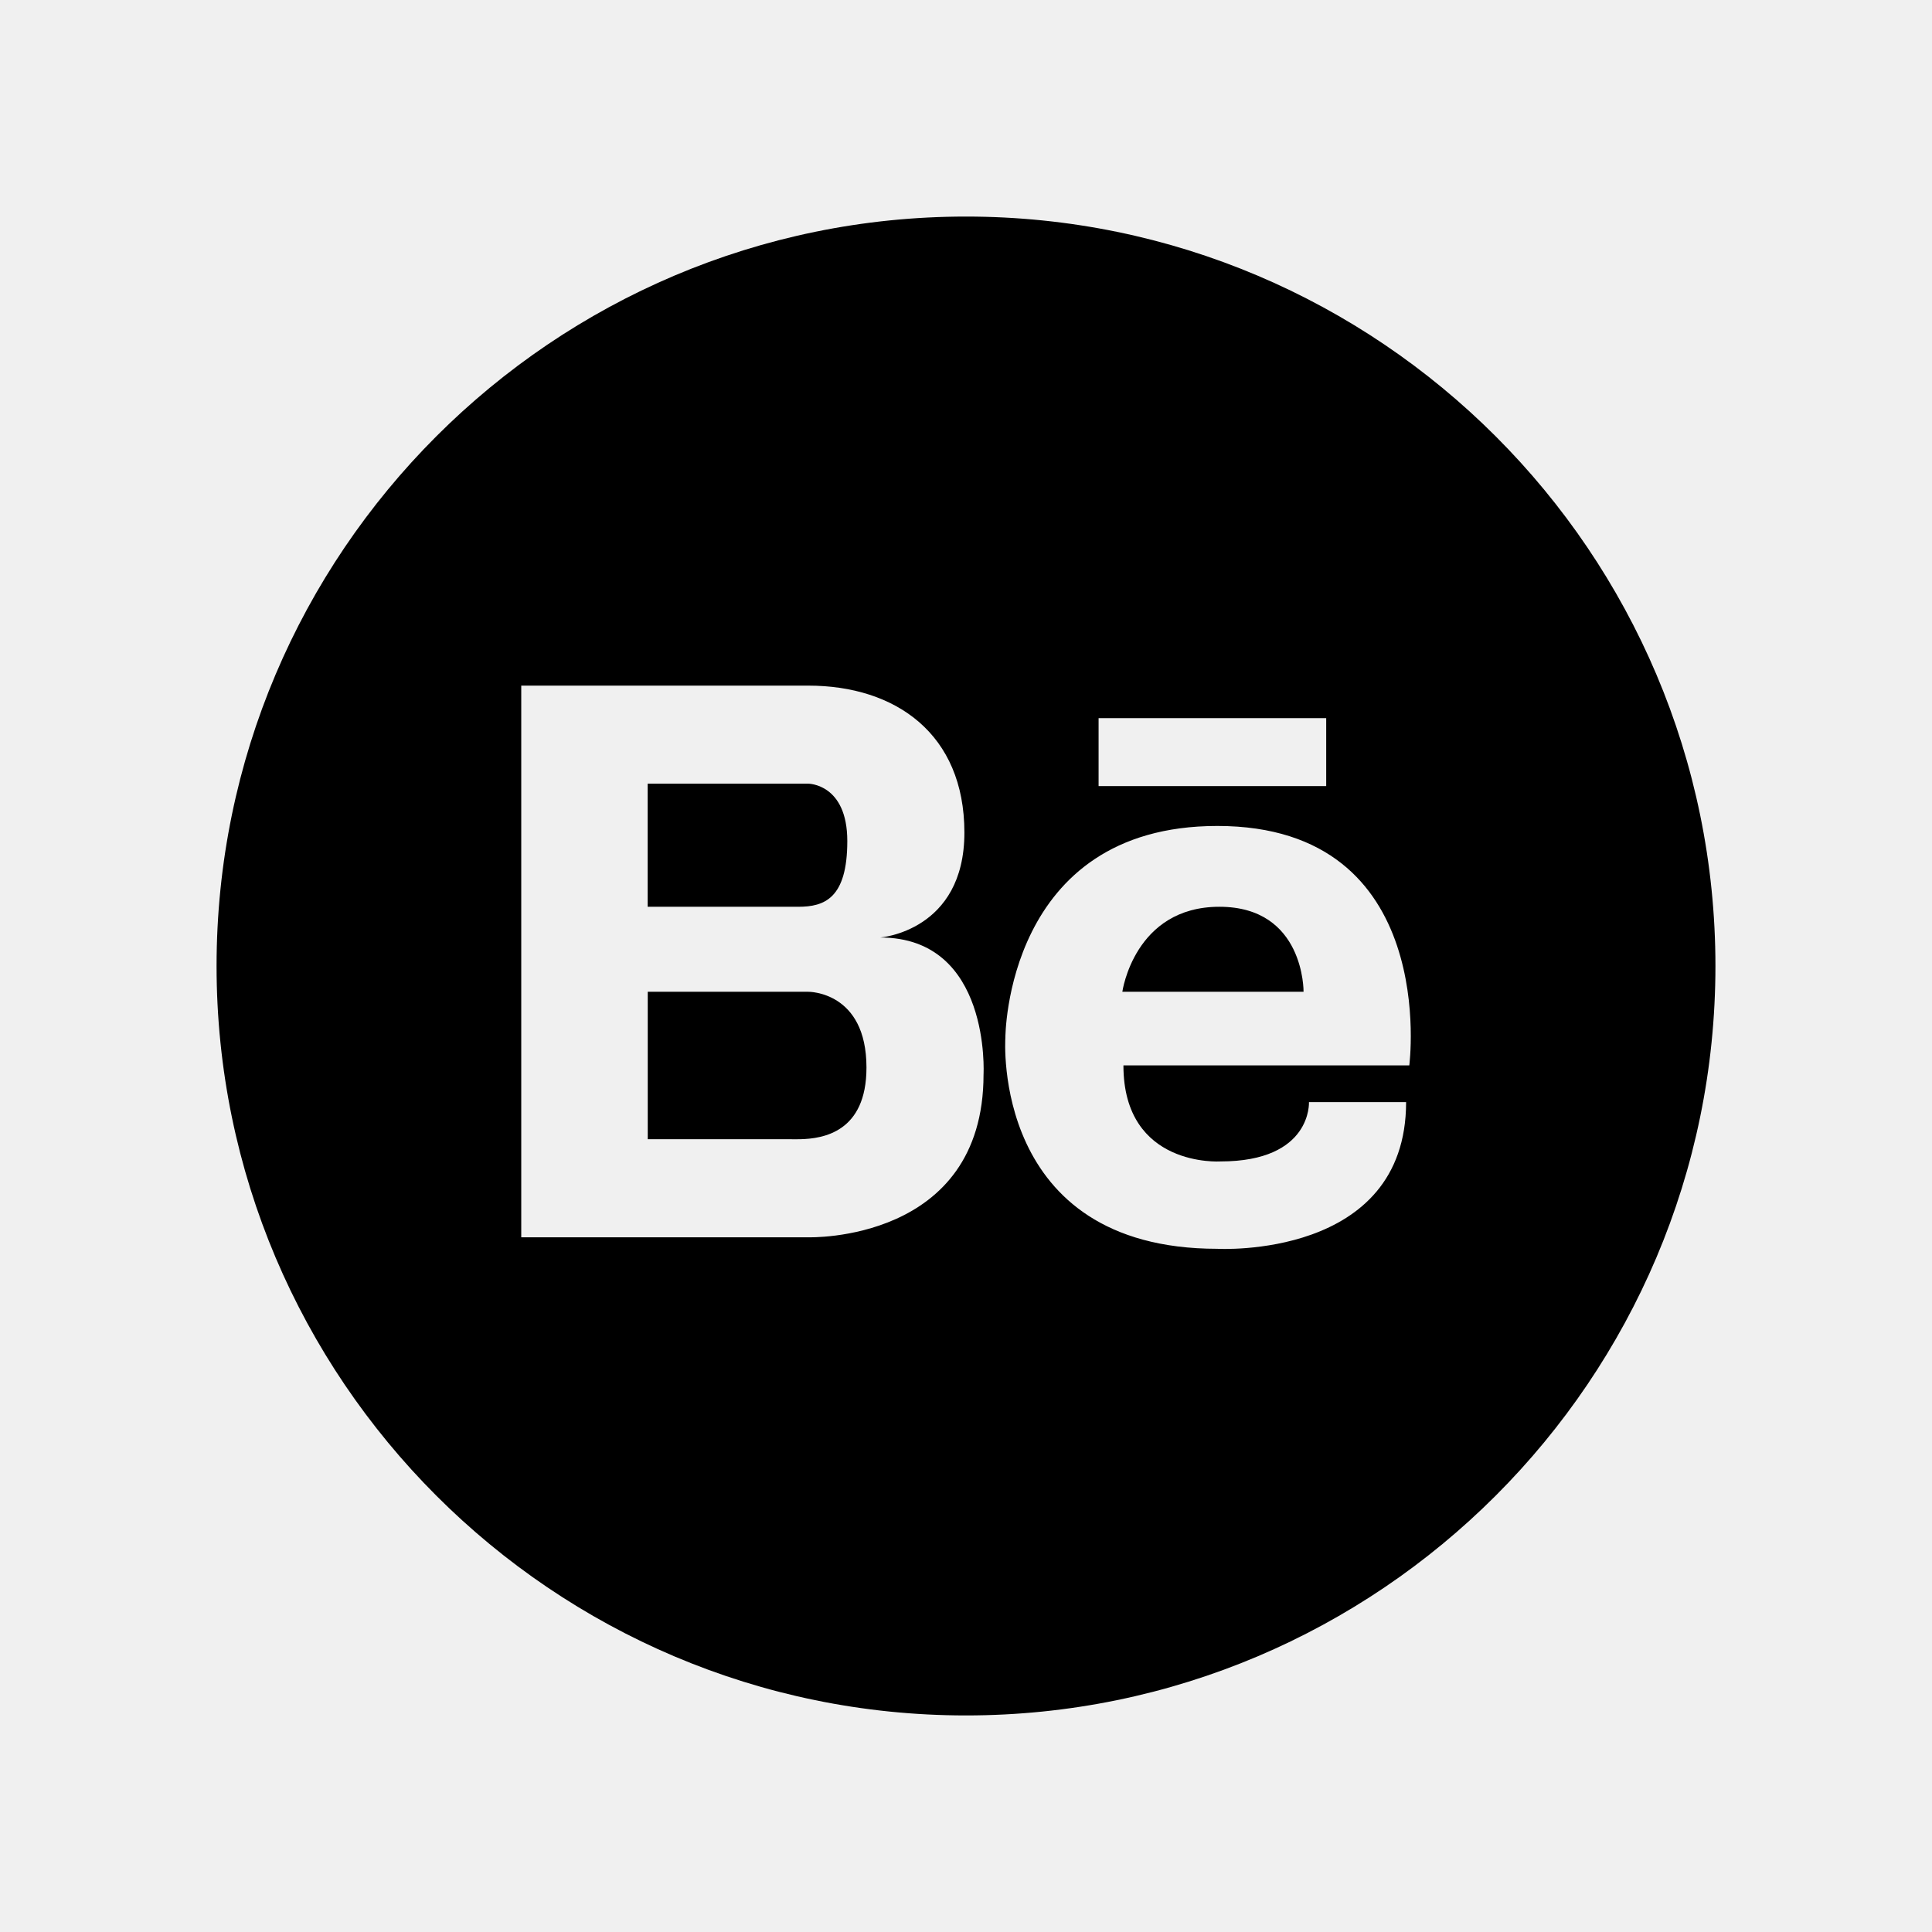
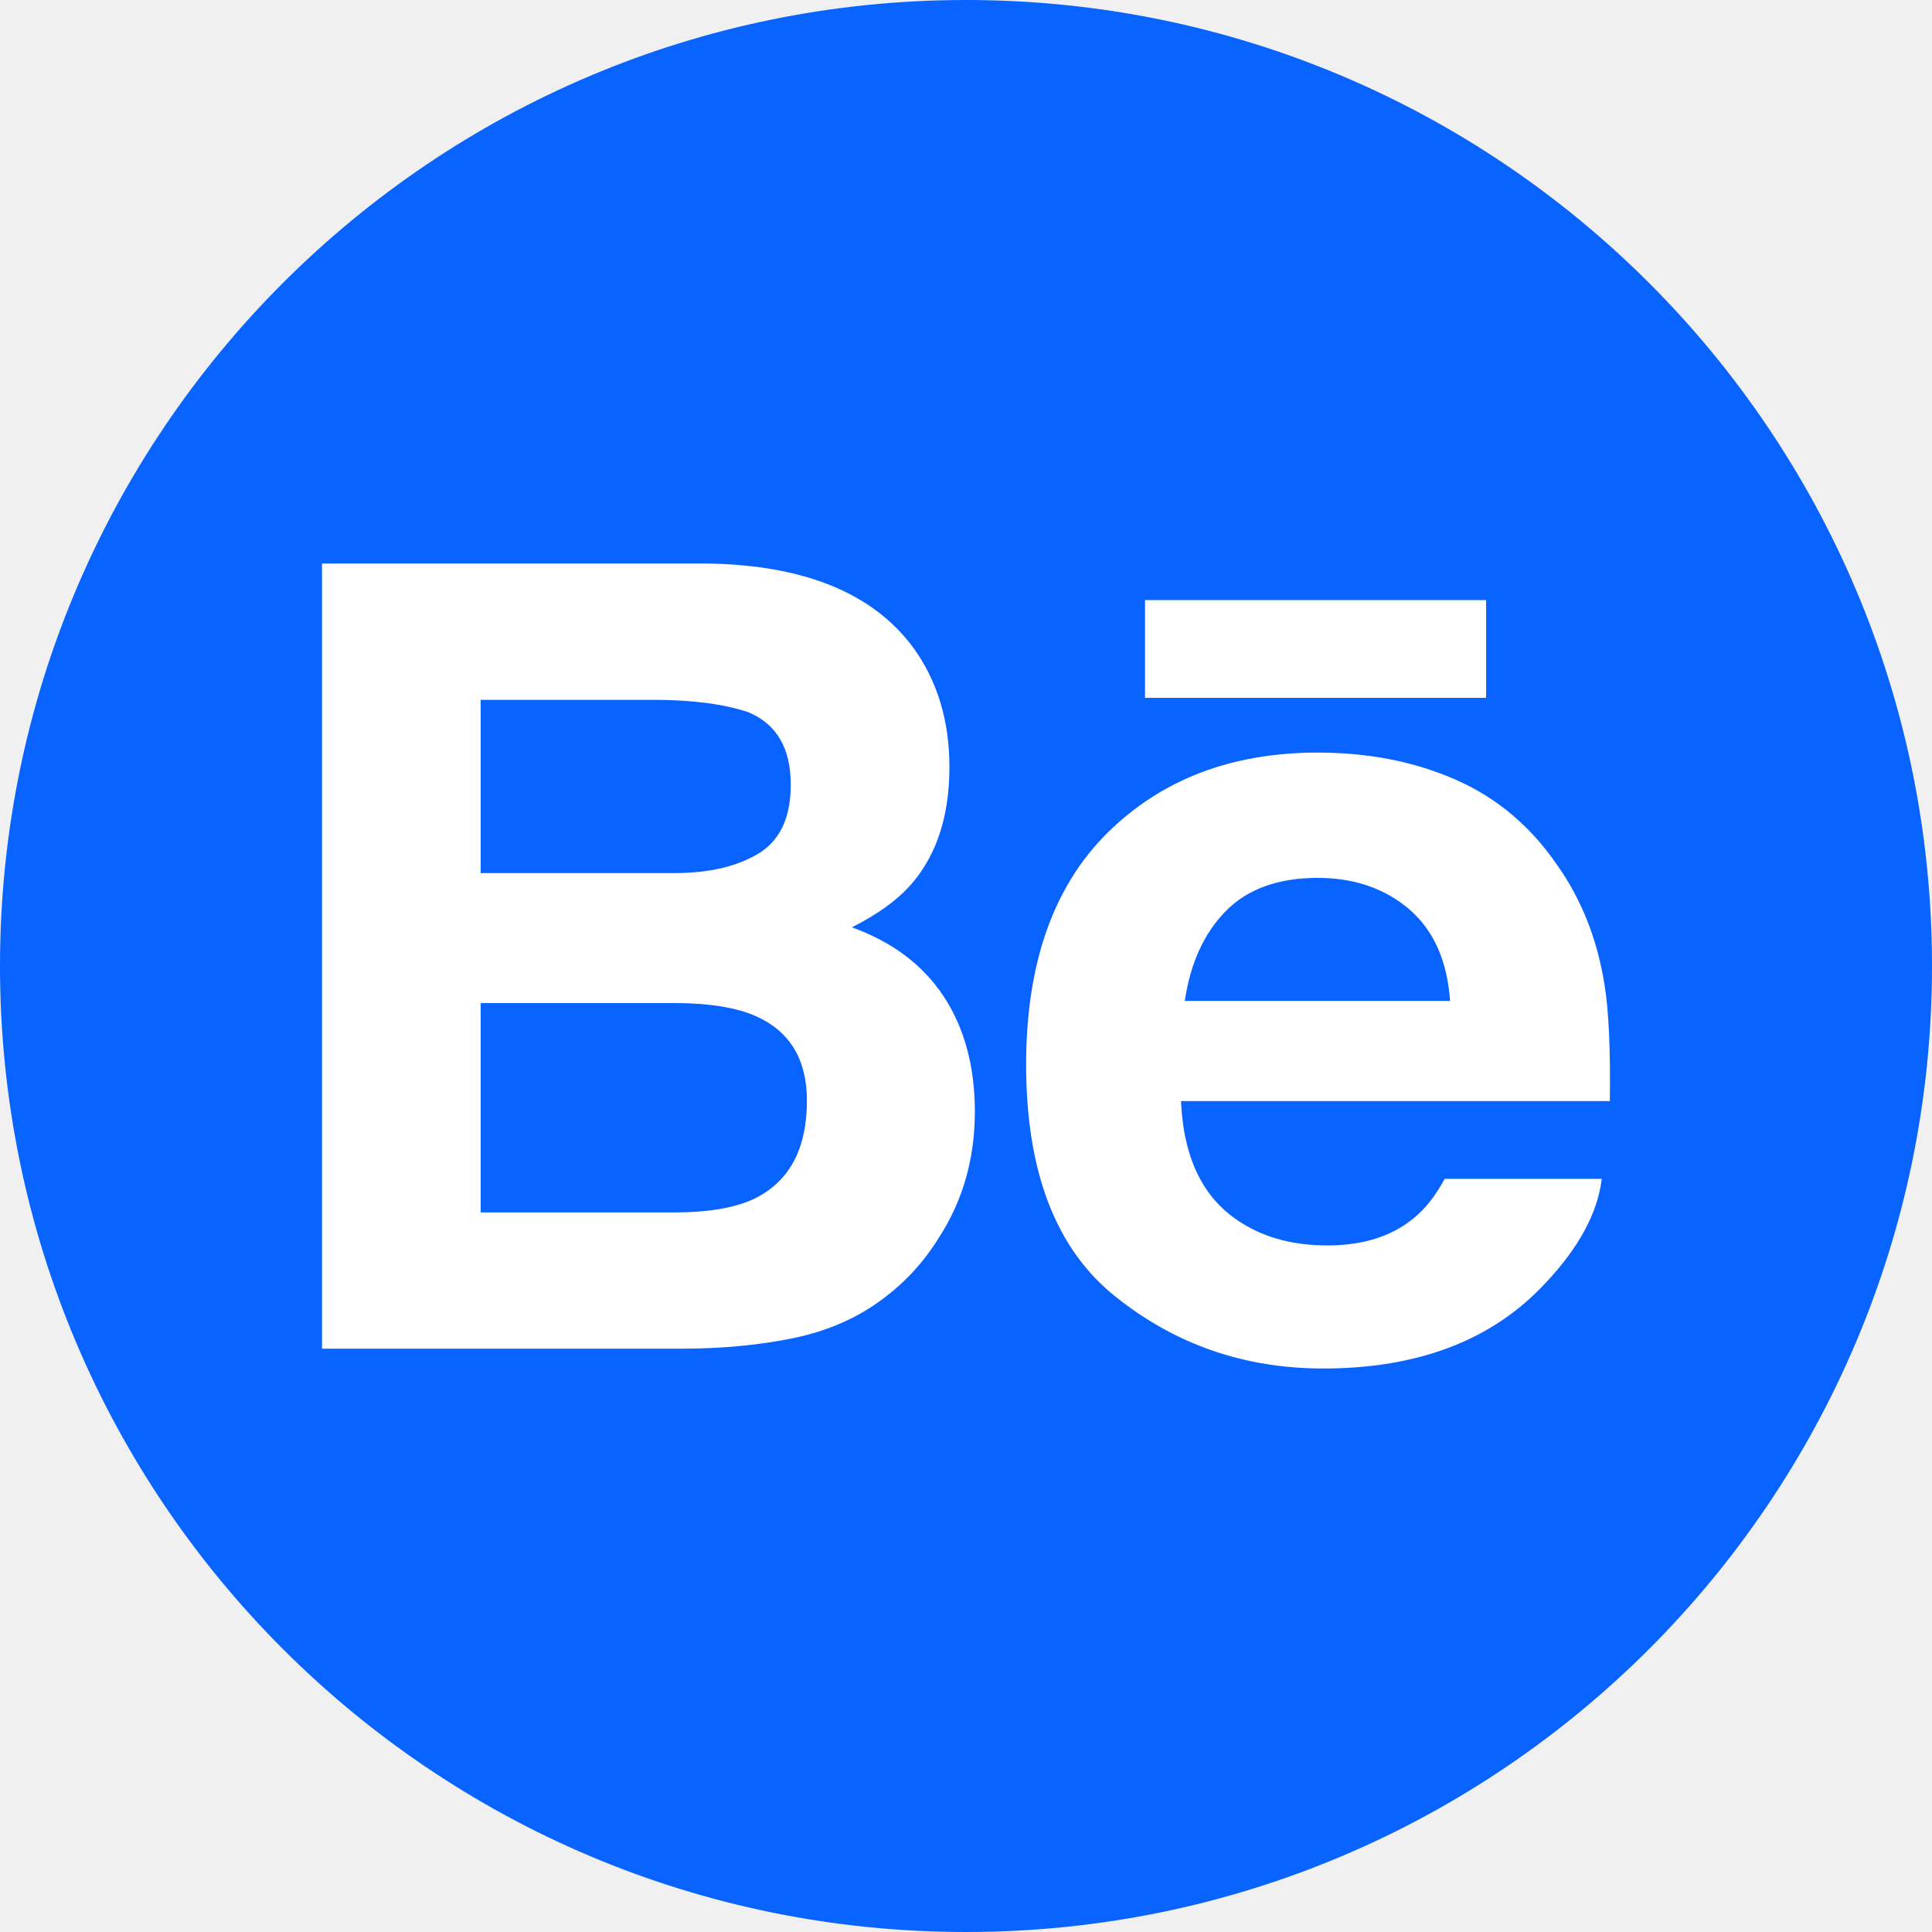
- <svg xmlns="http://www.w3.org/2000/svg" enable-background="new 0 0 64 64" height="64px" id="Layer_1" version="1.1" viewBox="0 0 64 64" width="64px" xml:space="preserve">
-   <g>
-     <path d="M28.068,27.86c0-1.9-1.293-1.9-1.293-1.9h-0.685h-4.634h-0.002v4.078h4.991C27.308,30.038,28.068,29.763,28.068,27.86z" />
-     <path d="M40.394,30.038c-2.822,0-3.215,2.816-3.215,2.816h6.003C43.182,32.854,43.219,30.038,40.394,30.038z" />
-     <path d="M26.775,32.854h-5.318v4.884h4.711c0.08,0,0.198,0.004,0.339,0c0.757-0.017,2.196-0.235,2.196-2.374   C28.703,32.83,26.775,32.854,26.775,32.854z" />
-     <path d="M32,7.174C18.311,7.174,7.174,18.311,7.174,32c0,13.689,11.137,24.826,24.826,24.826c13.689,0,24.826-11.137,24.826-24.826   C56.826,18.311,45.689,7.174,32,7.174z M36.392,23.789h7.54v2.251h-7.54V23.789z M32.581,35.593c0,5.577-5.806,5.394-5.806,5.394   h-5.318h-0.156h-4.034V22.712h4.034h0.156h5.318c2.891,0,5.172,1.597,5.172,4.867c0,3.269-2.788,3.477-2.788,3.477   C32.834,31.056,32.581,35.593,32.581,35.593z M46.685,35.293h-9.47c0,3.396,3.216,3.181,3.216,3.181c3.037,0,2.93-1.965,2.93-1.965   h3.218c0,5.217-6.254,4.859-6.254,4.859c-7.503,0-7.021-6.985-7.021-6.985s-0.006-7.022,7.021-7.022   C47.722,27.361,46.684,35.293,46.685,35.293z" />
+ <svg xmlns="http://www.w3.org/2000/svg" height="72" viewBox="0 0 72 72" width="72">
+   <g fill="none" fill-rule="evenodd">
+     <path d="M36,72 L36,72 C55.882,72 72,55.882 72,36 L72,36 C72,16.118 55.882,-3.65231026e-15 36,0 L36,0 C16.118,3.65231026e-15 -2.4348735e-15,16.118 0,36 L0,36 C2.4348735e-15,55.882 16.118,72 36,72 Z" fill="#0863FF" />
+     <path d="M42.672,26.006 L55.383,26.006 L55.383,22.364 L42.672,22.364 L42.672,26.006 L42.672,26.006 Z M45.683,33.952 C44.873,34.776 44.362,35.893 44.153,37.302 L54.04,37.302 C53.935,35.798 53.422,34.662 52.513,33.88 C51.593,33.103 50.461,32.716 49.106,32.716 C47.639,32.716 46.493,33.128 45.683,33.952 L45.683,33.952 L45.683,33.952 Z M54.263,29.063 C55.795,29.737 57.057,30.806 58.05,32.265 C58.956,33.551 59.537,35.044 59.803,36.739 C59.958,37.73 60.02,39.167 59.994,41.035 L44.012,41.035 C44.108,43.204 44.865,44.727 46.31,45.599 C47.184,46.142 48.237,46.414 49.473,46.414 C50.774,46.414 51.838,46.083 52.654,45.423 C53.103,45.064 53.498,44.568 53.836,43.934 L59.693,43.934 C59.537,45.214 58.826,46.52 57.567,47.845 C55.603,49.948 52.851,51 49.315,51 C46.394,51 43.818,50.115 41.591,48.338 C39.353,46.565 38.241,43.675 38.241,39.677 C38.241,35.926 39.248,33.05 41.261,31.048 C43.279,29.052 45.889,28.047 49.104,28.047 C51.014,28.047 52.733,28.387 54.263,29.063 L54.263,29.063 L54.263,29.063 Z M17.913,37.38 L17.913,45.184 L25.115,45.184 C26.402,45.184 27.406,45.011 28.12,44.669 C29.421,44.028 30.071,42.814 30.071,41.016 C30.071,39.49 29.444,38.446 28.183,37.875 C27.477,37.558 26.486,37.391 25.216,37.38 L17.913,37.38 L17.913,37.38 Z M17.913,26.081 L17.913,32.538 L25.126,32.538 C26.41,32.538 27.457,32.296 28.264,31.811 C29.066,31.327 29.469,30.469 29.469,29.244 C29.469,27.877 28.939,26.978 27.878,26.538 C26.958,26.234 25.789,26.081 24.37,26.081 L17.913,26.081 L17.913,26.081 Z M34.022,24.118 C34.928,25.363 35.382,26.85 35.382,28.584 C35.382,30.369 34.928,31.808 34.01,32.894 C33.497,33.501 32.743,34.058 31.747,34.559 C33.26,35.105 34.4,35.965 35.176,37.143 C35.944,38.318 36.33,39.749 36.33,41.431 C36.33,43.165 35.89,44.722 35.007,46.097 C34.448,47.007 33.748,47.776 32.907,48.4 C31.961,49.115 30.847,49.602 29.557,49.87 C28.267,50.134 26.873,50.262 25.366,50.262 L12,50.262 L12,21 L26.334,21 C29.952,21.053 32.512,22.091 34.022,24.118 L34.022,24.118 L34.022,24.118 Z" fill="#FFF" />
  </g>
</svg>
